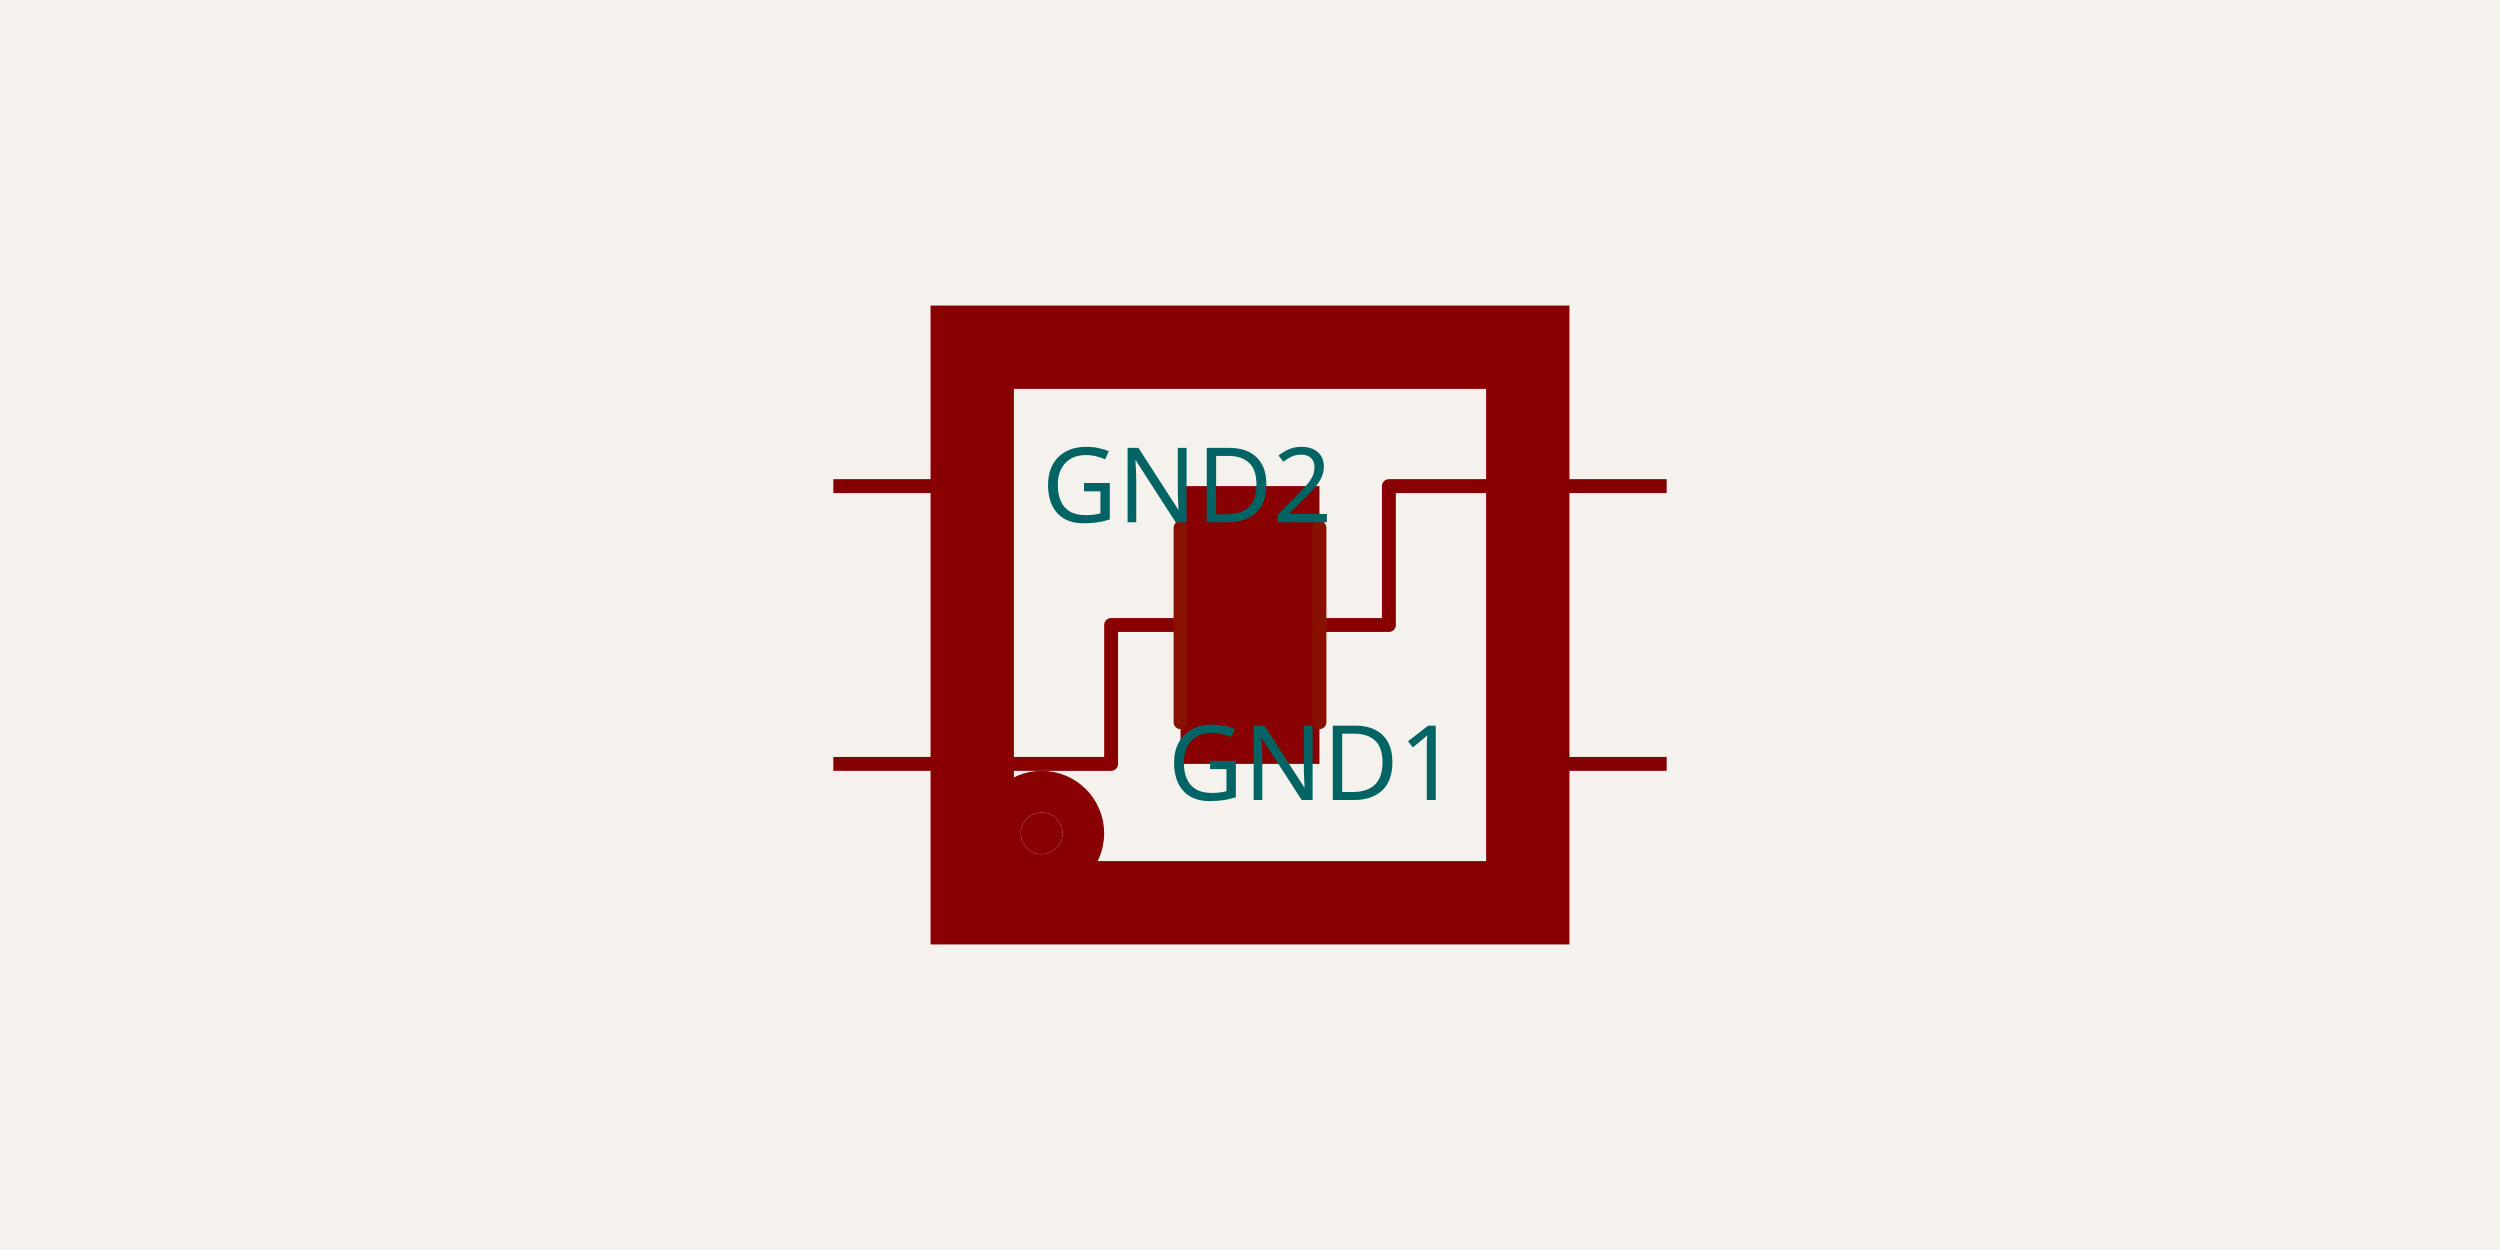
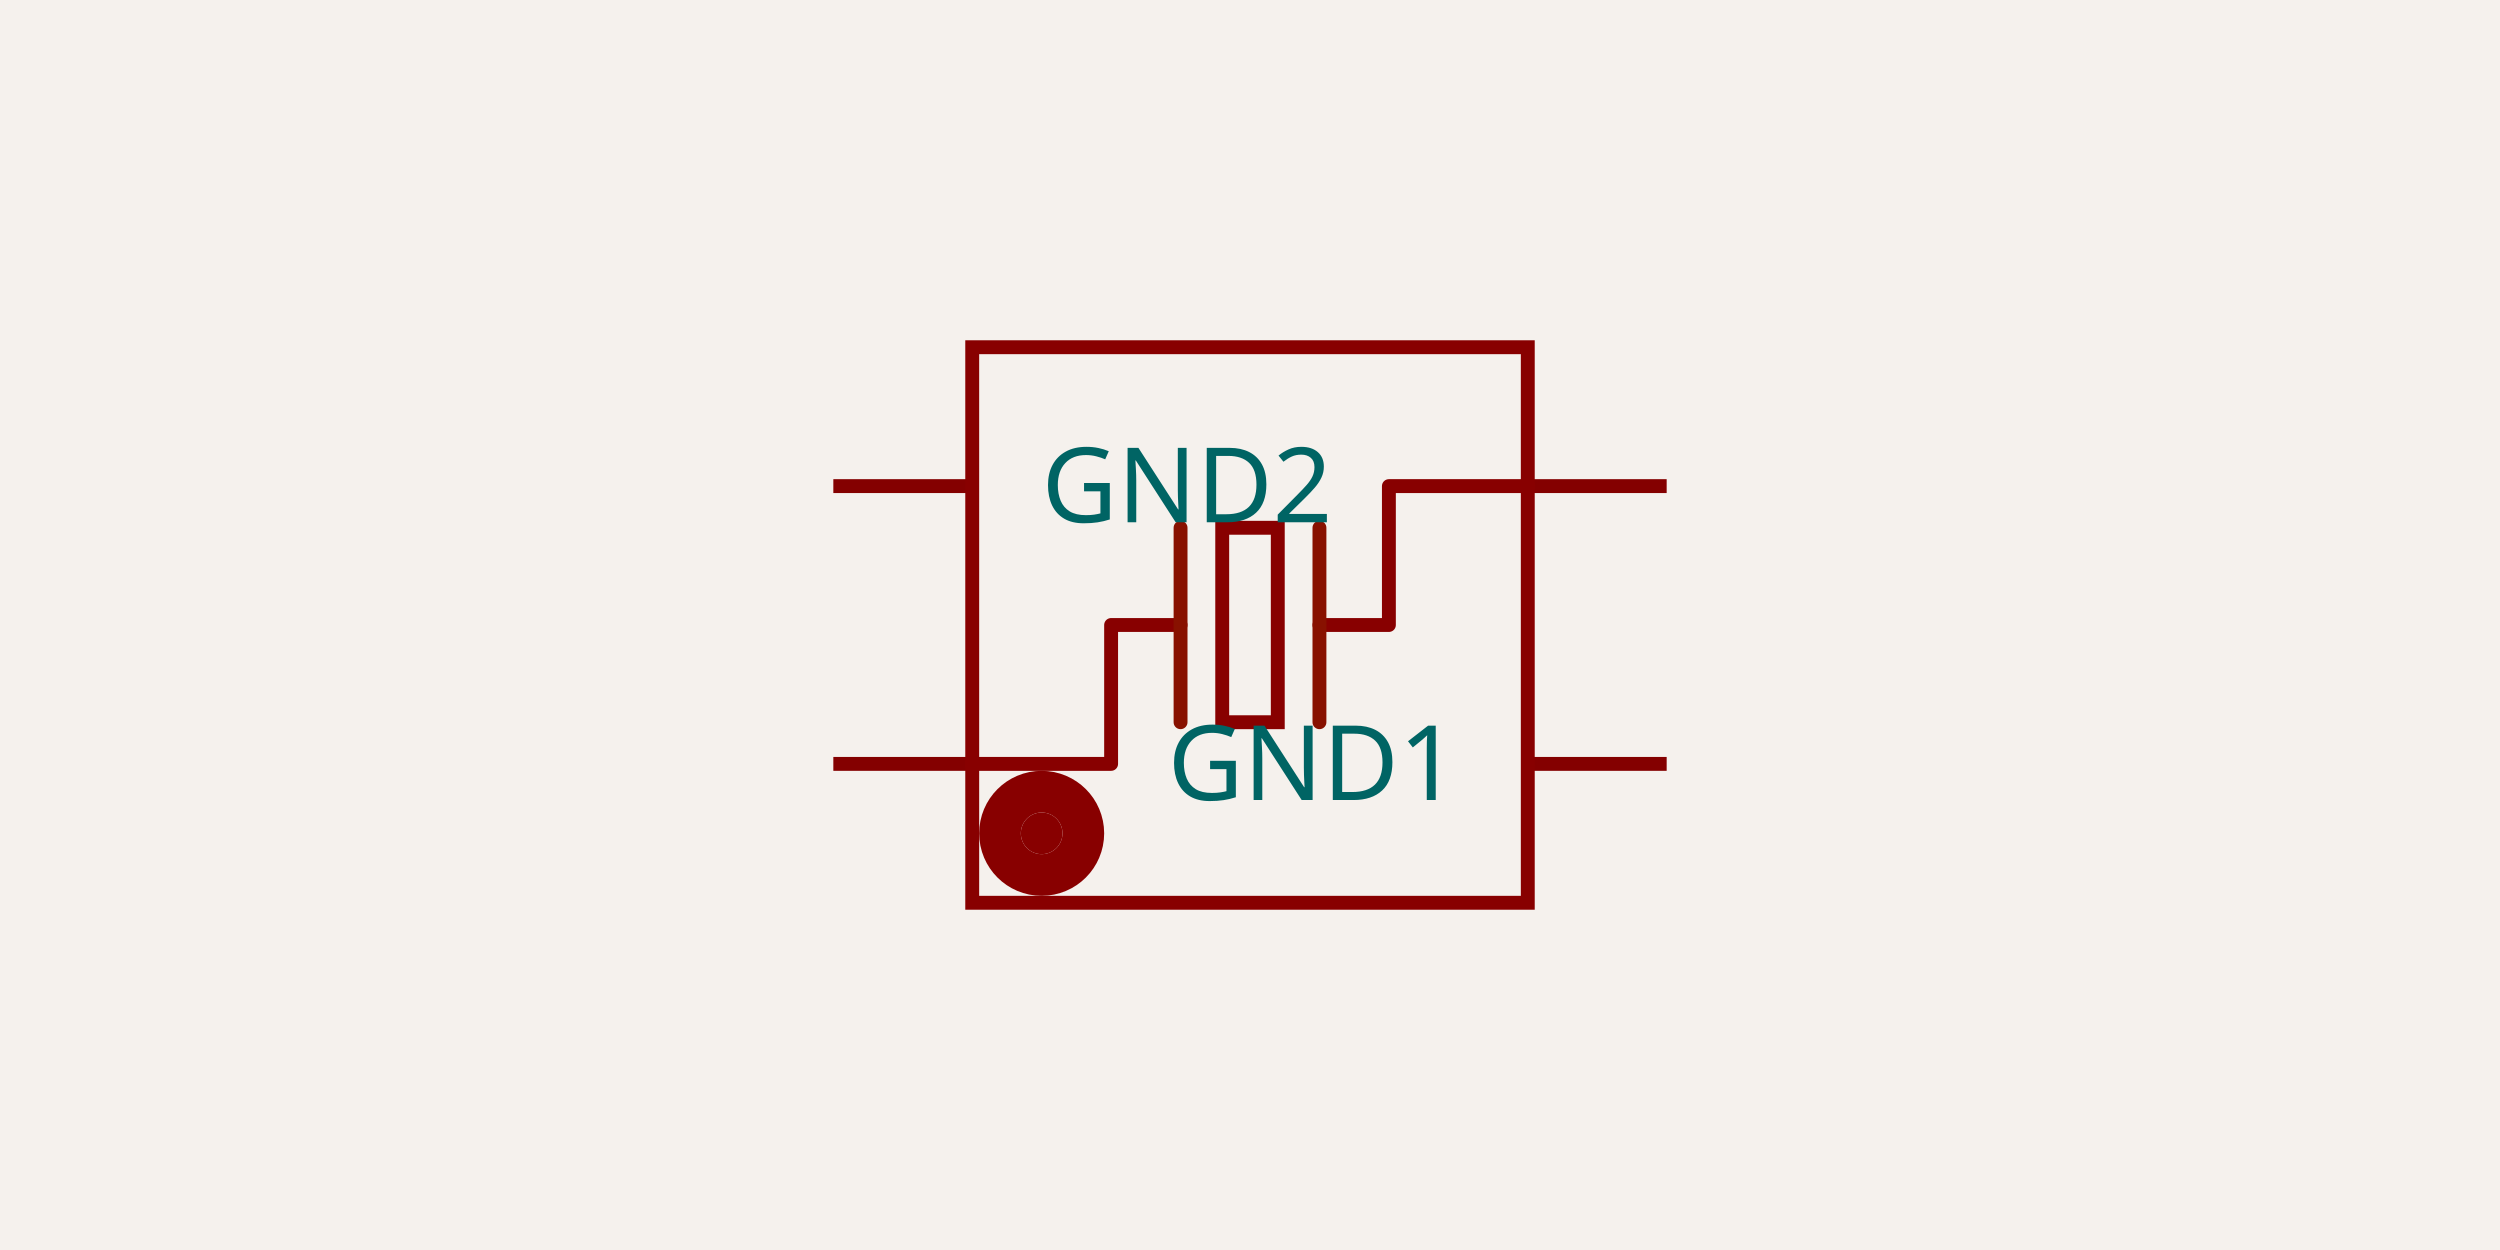
- <svg xmlns="http://www.w3.org/2000/svg" class="tscircuit-schematic" width="1200" height="600" style="background-color: rgb(245, 241, 237)" data-real-to-screen-transform="matrix(333.3333333333,0,0,-333.3333333333,600,300)" data-software-used-string="@tscircuit/core@0.0.1393">
+ <svg xmlns="http://www.w3.org/2000/svg" class="tscircuit-schematic" width="1200" height="600" style="background-color: rgb(245, 241, 237)" data-real-to-screen-transform="matrix(333.3333333333,0,0,-333.3333333333,600,300)" data-software-used-string="@tscircuit/core@0.0.1537">
  <style>
              .boundary { fill: rgb(245, 241, 237); }
              .schematic-boundary { fill: none; stroke: #fff; }
              .component { fill: none; stroke: rgb(132, 0, 0); }
              .chip { fill: rgb(255, 255, 194); stroke: rgb(132, 0, 0); }
              .component-pin { fill: none; stroke: rgb(132, 0, 0); }
              .text { font-family: sans-serif; fill: rgb(0, 150, 0); }
              .pin-number { fill: rgb(169, 0, 0); }
              .port-label { fill: rgb(0, 100, 100); }
              .component-name { fill: rgb(0, 100, 100); }
- 
+               
            </style>
  <rect class="boundary" x="0" y="0" width="1200" height="600" />
  <g class="sch-component" data-circuit-json-type="schematic_component" data-schematic-component-id="schematic_component_0">
    <line class="sch-line" x1="800" y1="366.667" x2="733.333" y2="366.667" stroke="rgba(132, 0, 0)" stroke-width="6.667" data-schematic-line-id="schematic_line_0" data-schematic-component-id="schematic_component_0" />
    <line class="sch-line" x1="400" y1="233.333" x2="466.667" y2="233.333" stroke="rgba(132, 0, 0)" stroke-width="6.667" data-schematic-line-id="schematic_line_1" data-schematic-component-id="schematic_component_0" />
    <line class="sch-line" x1="800" y1="233.333" x2="733.333" y2="233.333" stroke="rgba(132, 0, 0)" stroke-width="6.667" data-schematic-line-id="schematic_line_2" data-schematic-component-id="schematic_component_0" />
    <line class="sch-line" x1="400" y1="366.667" x2="466.667" y2="366.667" stroke="rgba(132, 0, 0)" stroke-width="6.667" data-schematic-line-id="schematic_line_3" data-schematic-component-id="schematic_component_0" />
-     <rect class="sch-rect" x="586.667" y="253.333" width="26.667" height="93.333" fill="none" stroke="#880000" stroke-width="40" data-schematic-rect-id="schematic_rect_0" data-schematic-component-id="schematic_component_0" />
+     <rect class="sch-rect" x="586.667" y="253.333" width="26.667" height="93.333" fill="none" stroke="#880000" stroke-width="6.667" data-schematic-rect-id="schematic_rect_0" data-schematic-component-id="schematic_component_0" />
    <path class="sch-path" d="M 733.333 233.333 L 666.667 233.333 L 666.667 300 L 633.333 300" stroke="#880000" stroke-width="6.667" fill="none" stroke-linecap="round" stroke-linejoin="round" data-schematic-component-id="schematic_component_0" />
    <path class="sch-path" d="M 466.667 366.667 L 533.333 366.667 L 533.333 300 L 566.667 300" stroke="#880000" stroke-width="6.667" fill="none" stroke-linecap="round" stroke-linejoin="round" data-schematic-component-id="schematic_component_0" />
    <path class="sch-path" d="M 633.333 346.667 L 633.333 253.333" stroke="#881100" stroke-width="6.667" fill="none" stroke-linecap="round" stroke-linejoin="round" data-schematic-component-id="schematic_component_0" />
    <path class="sch-path" d="M 566.667 346.667 L 566.667 253.333" stroke="#881100" stroke-width="6.667" fill="none" stroke-linecap="round" stroke-linejoin="round" data-schematic-component-id="schematic_component_0" />
    <circle class="sch-circle" cx="500" cy="400" r="10" fill="#880000" stroke="#880000" stroke-width="40" data-schematic-circle-id="schematic_circle_0" data-schematic-component-id="schematic_component_0" />
-     <rect class="sch-rect" x="466.667" y="166.667" width="266.667" height="266.667" fill="none" stroke="#880000" stroke-width="40" data-schematic-rect-id="schematic_rect_1" data-schematic-component-id="schematic_component_0" />
+     <rect class="sch-rect" x="466.667" y="166.667" width="266.667" height="266.667" fill="none" stroke="#880000" stroke-width="6.667" data-schematic-rect-id="schematic_rect_1" data-schematic-component-id="schematic_component_0" />
    <text class="port-label sch-pin-label" x="700" y="366.667" style="font-family: sans-serif;" fill="rgb(0, 100, 100)" text-anchor="end" dominant-baseline="middle" font-size="50px" transform="">GND1</text>
    <text class="port-label sch-pin-label" x="500" y="233.333" style="font-family: sans-serif;" fill="rgb(0, 100, 100)" text-anchor="start" dominant-baseline="middle" font-size="50px" transform="">GND2</text>
  </g>
  <g class="schematic-port-hover sch-port-hover" data-schematic-port-id="source_port_0">
    <circle cx="266.667" cy="266.667" r="13.333" fill="red" opacity="0" />
  </g>
  <g class="schematic-port-hover sch-port-hover" data-schematic-port-id="source_port_1">
    <circle cx="266.667" cy="333.333" r="13.333" fill="red" opacity="0" />
  </g>
  <g class="schematic-port-hover sch-port-hover" data-schematic-port-id="source_port_2">
    <circle cx="933.333" cy="333.333" r="13.333" fill="red" opacity="0" />
  </g>
  <g class="schematic-port-hover sch-port-hover" data-schematic-port-id="source_port_3">
    <circle cx="933.333" cy="266.667" r="13.333" fill="red" opacity="0" />
  </g>
  <g class="schematic-port-hover sch-port-hover" data-schematic-port-id="source_port_4">
    <circle cx="800" cy="366.667" r="13.333" fill="red" opacity="0" />
  </g>
  <g class="schematic-port-hover sch-port-hover" data-schematic-port-id="source_port_5">
    <circle cx="400" cy="233.333" r="13.333" fill="red" opacity="0" />
  </g>
  <g class="schematic-port-hover sch-port-hover" data-schematic-port-id="source_port_6">
    <circle cx="800" cy="233.333" r="13.333" fill="red" opacity="0" />
  </g>
  <g class="schematic-port-hover sch-port-hover" data-schematic-port-id="source_port_7">
    <circle cx="400" cy="366.667" r="13.333" fill="red" opacity="0" />
  </g>
</svg>
